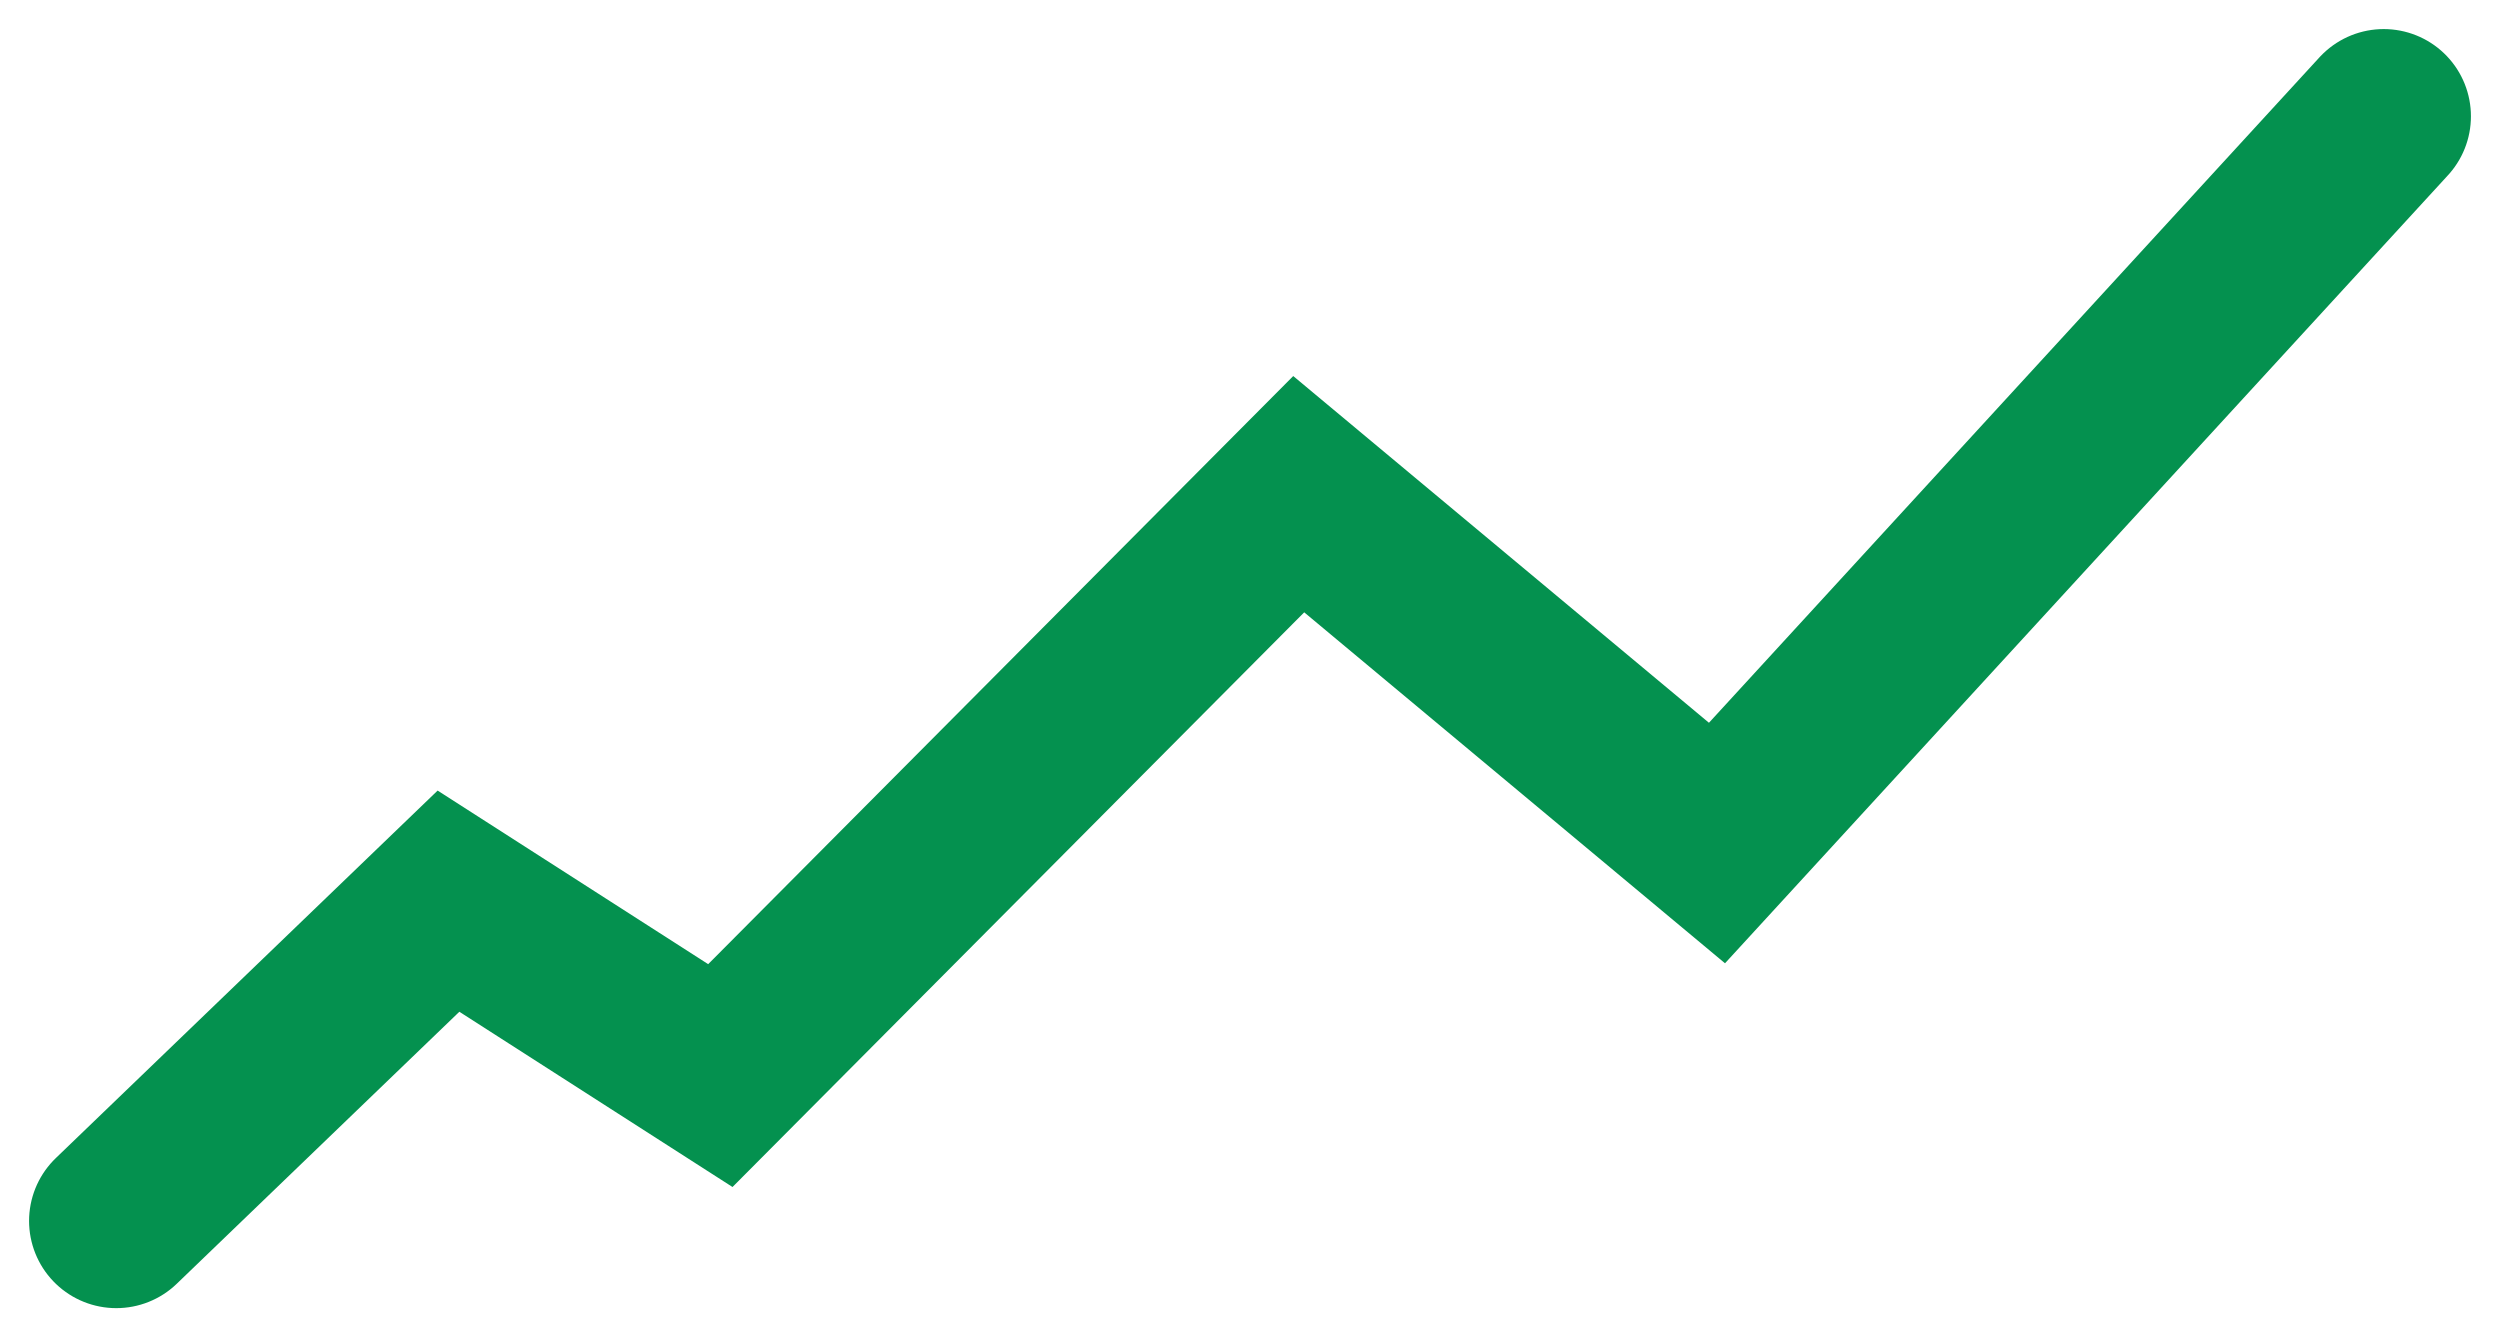
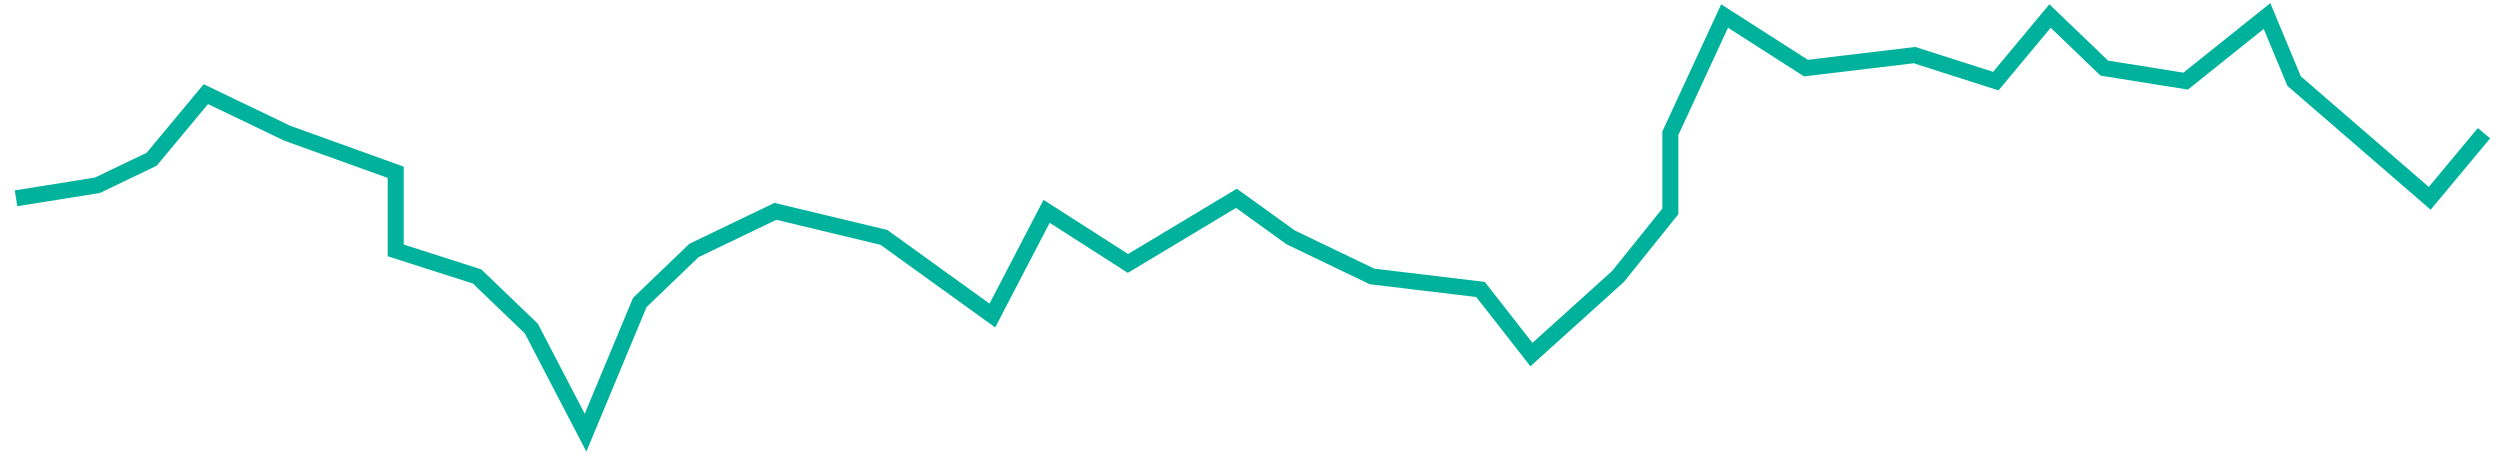
- <svg xmlns="http://www.w3.org/2000/svg" width="43" height="23" viewBox="0 0 43 23" fill="none">
-   <path d="M2 21L7.714 15.5L12.39 18.5L22.338 8.5L29.532 14.5L41 2" stroke="#04914F" stroke-width="3" stroke-linecap="round" />
+ <svg xmlns="http://www.w3.org/2000/svg" width="156" height="29" viewBox="0 0 156 29" fill="none">
+   <path d="M1 12.375L6.077 11.562L9.462 9.938L12.846 5.875L17.923 8.312L24.692 10.75V15.625L29.769 17.25L33.154 20.5L36.538 27L39.923 18.875L43.308 15.625L48.385 13.188L55.154 14.812L61.923 19.688L65.308 13.188L70.385 16.438L77.154 12.375L80.538 14.812L85.615 17.25L92.385 18.062L95.561 22.125L100.965 17.25L104.231 13.188V8.312L107.615 1L112.692 4.25L119.462 3.438L124.538 5.062L127.923 1L131.308 4.25L136.385 5.062L141.462 1L143.154 5.062L151.615 12.375L155 8.312" stroke="#00B29C" />
</svg>
